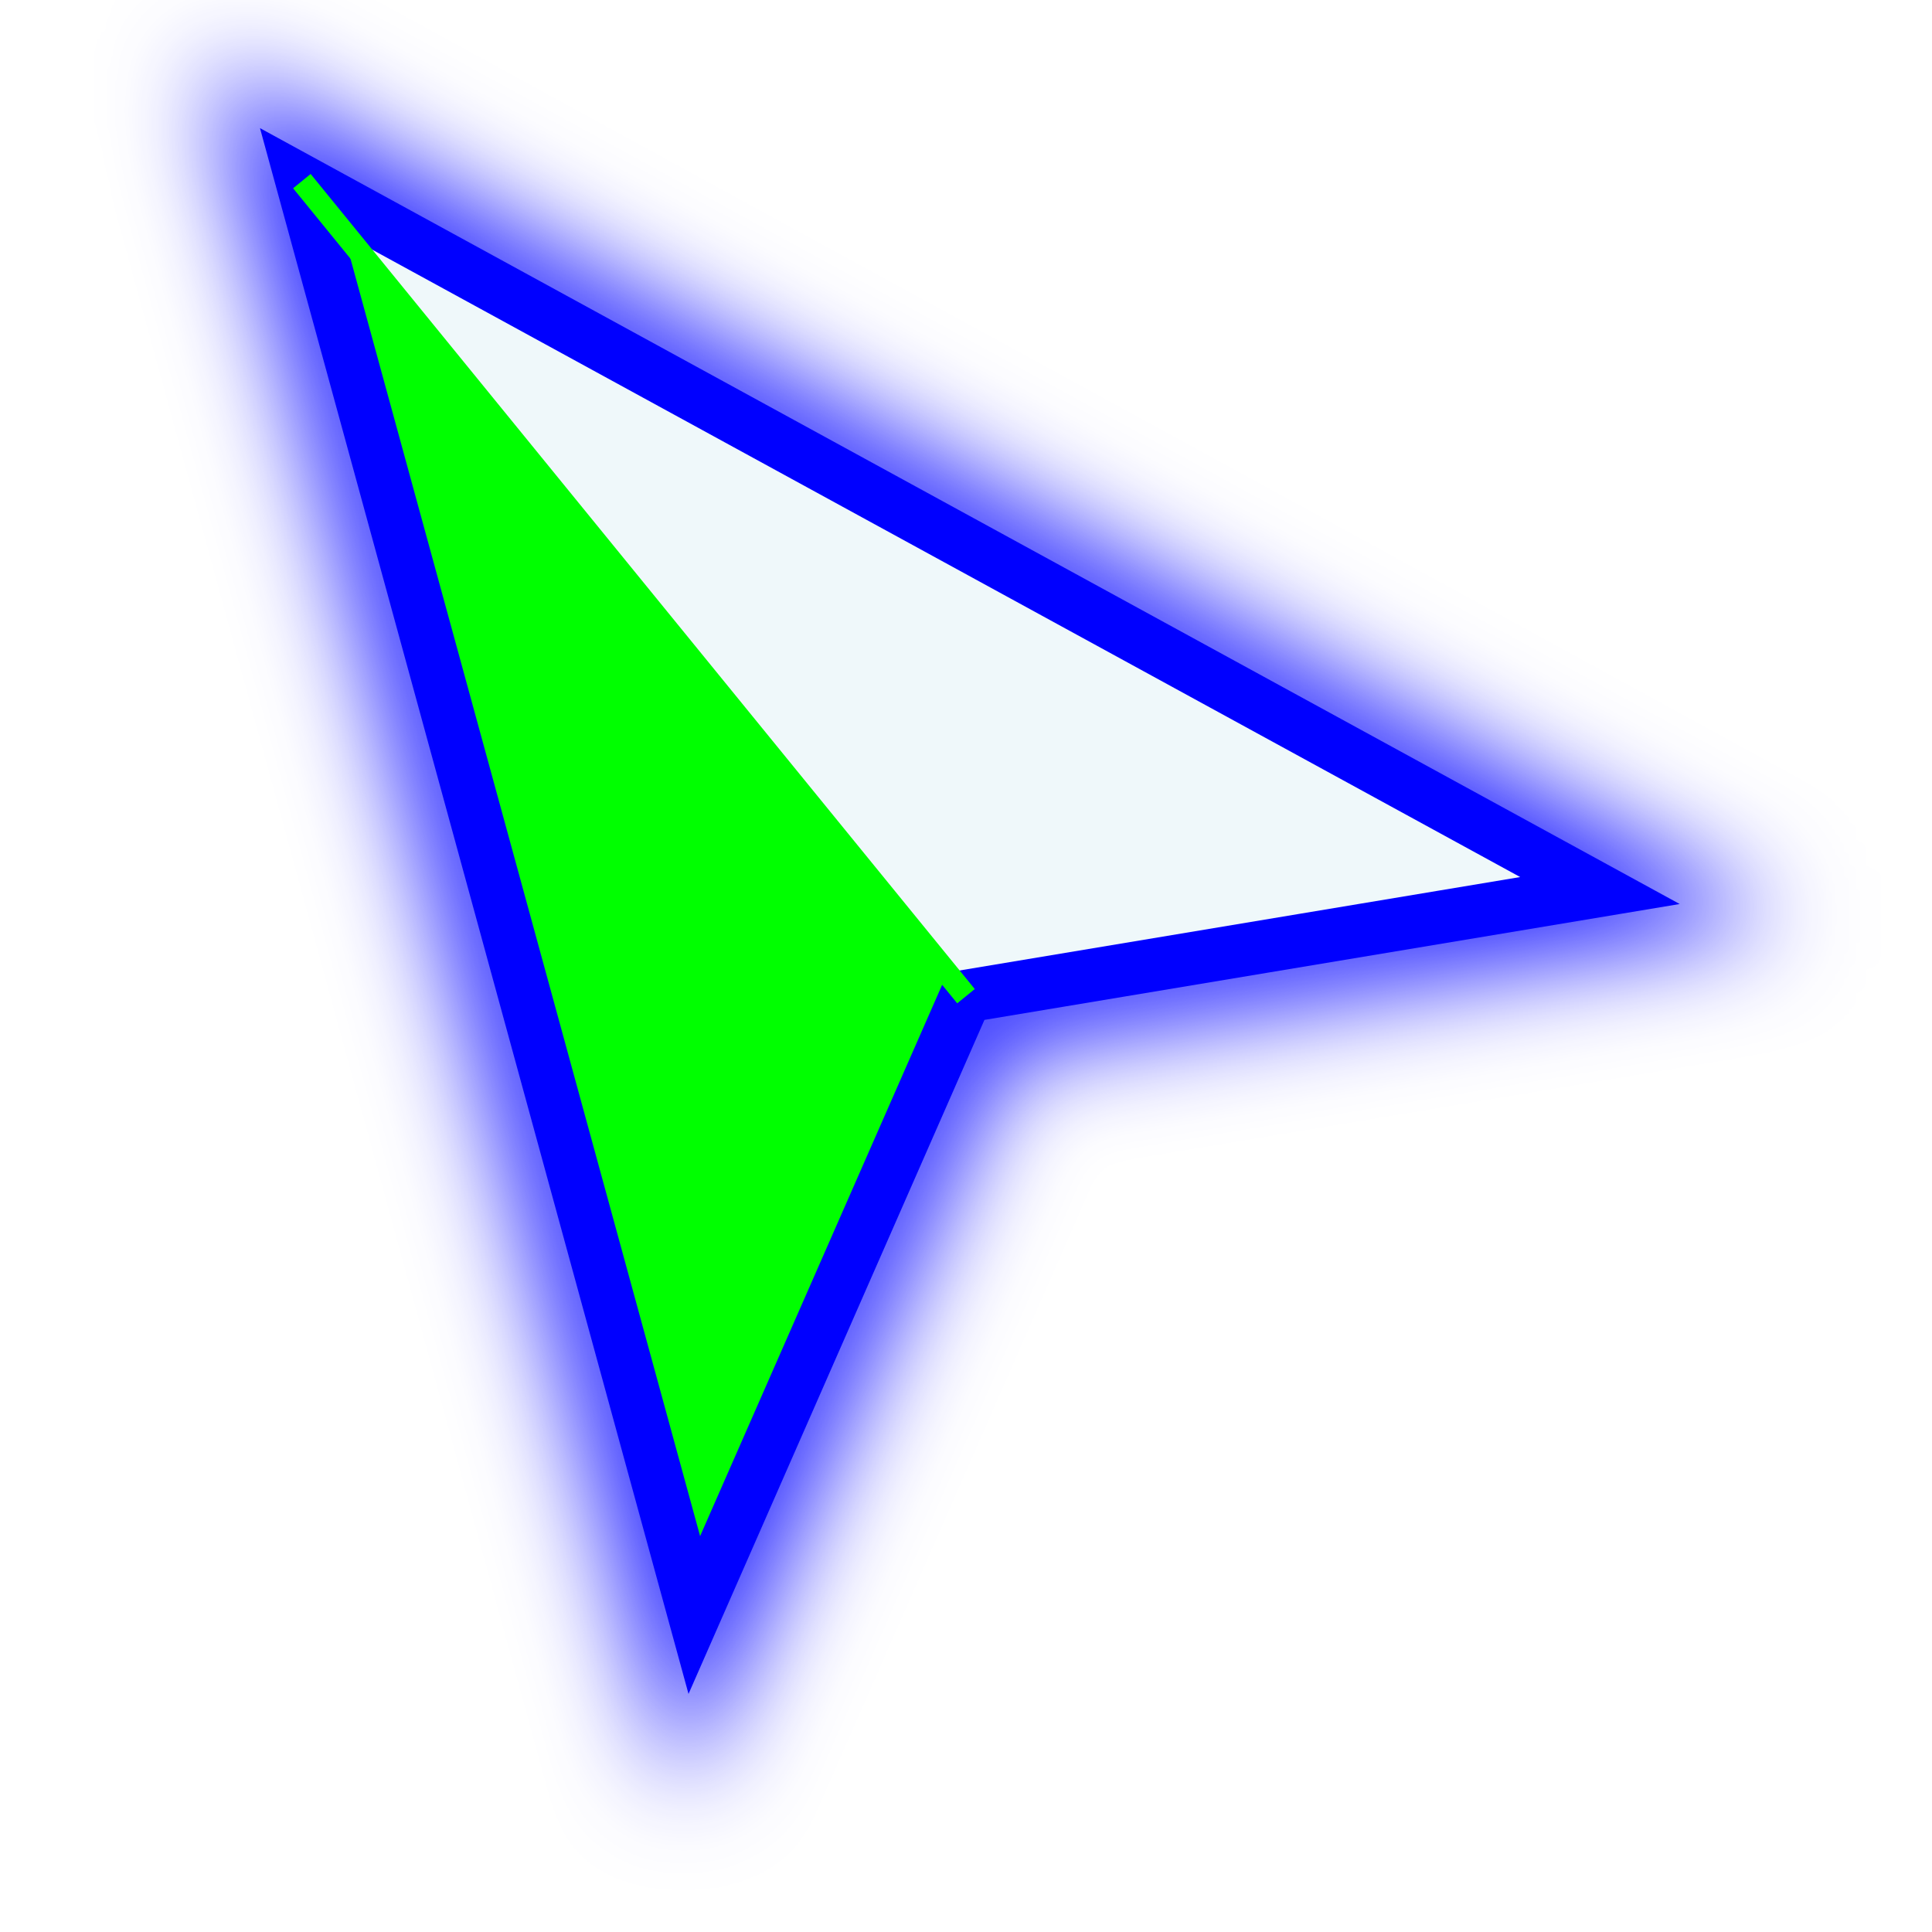
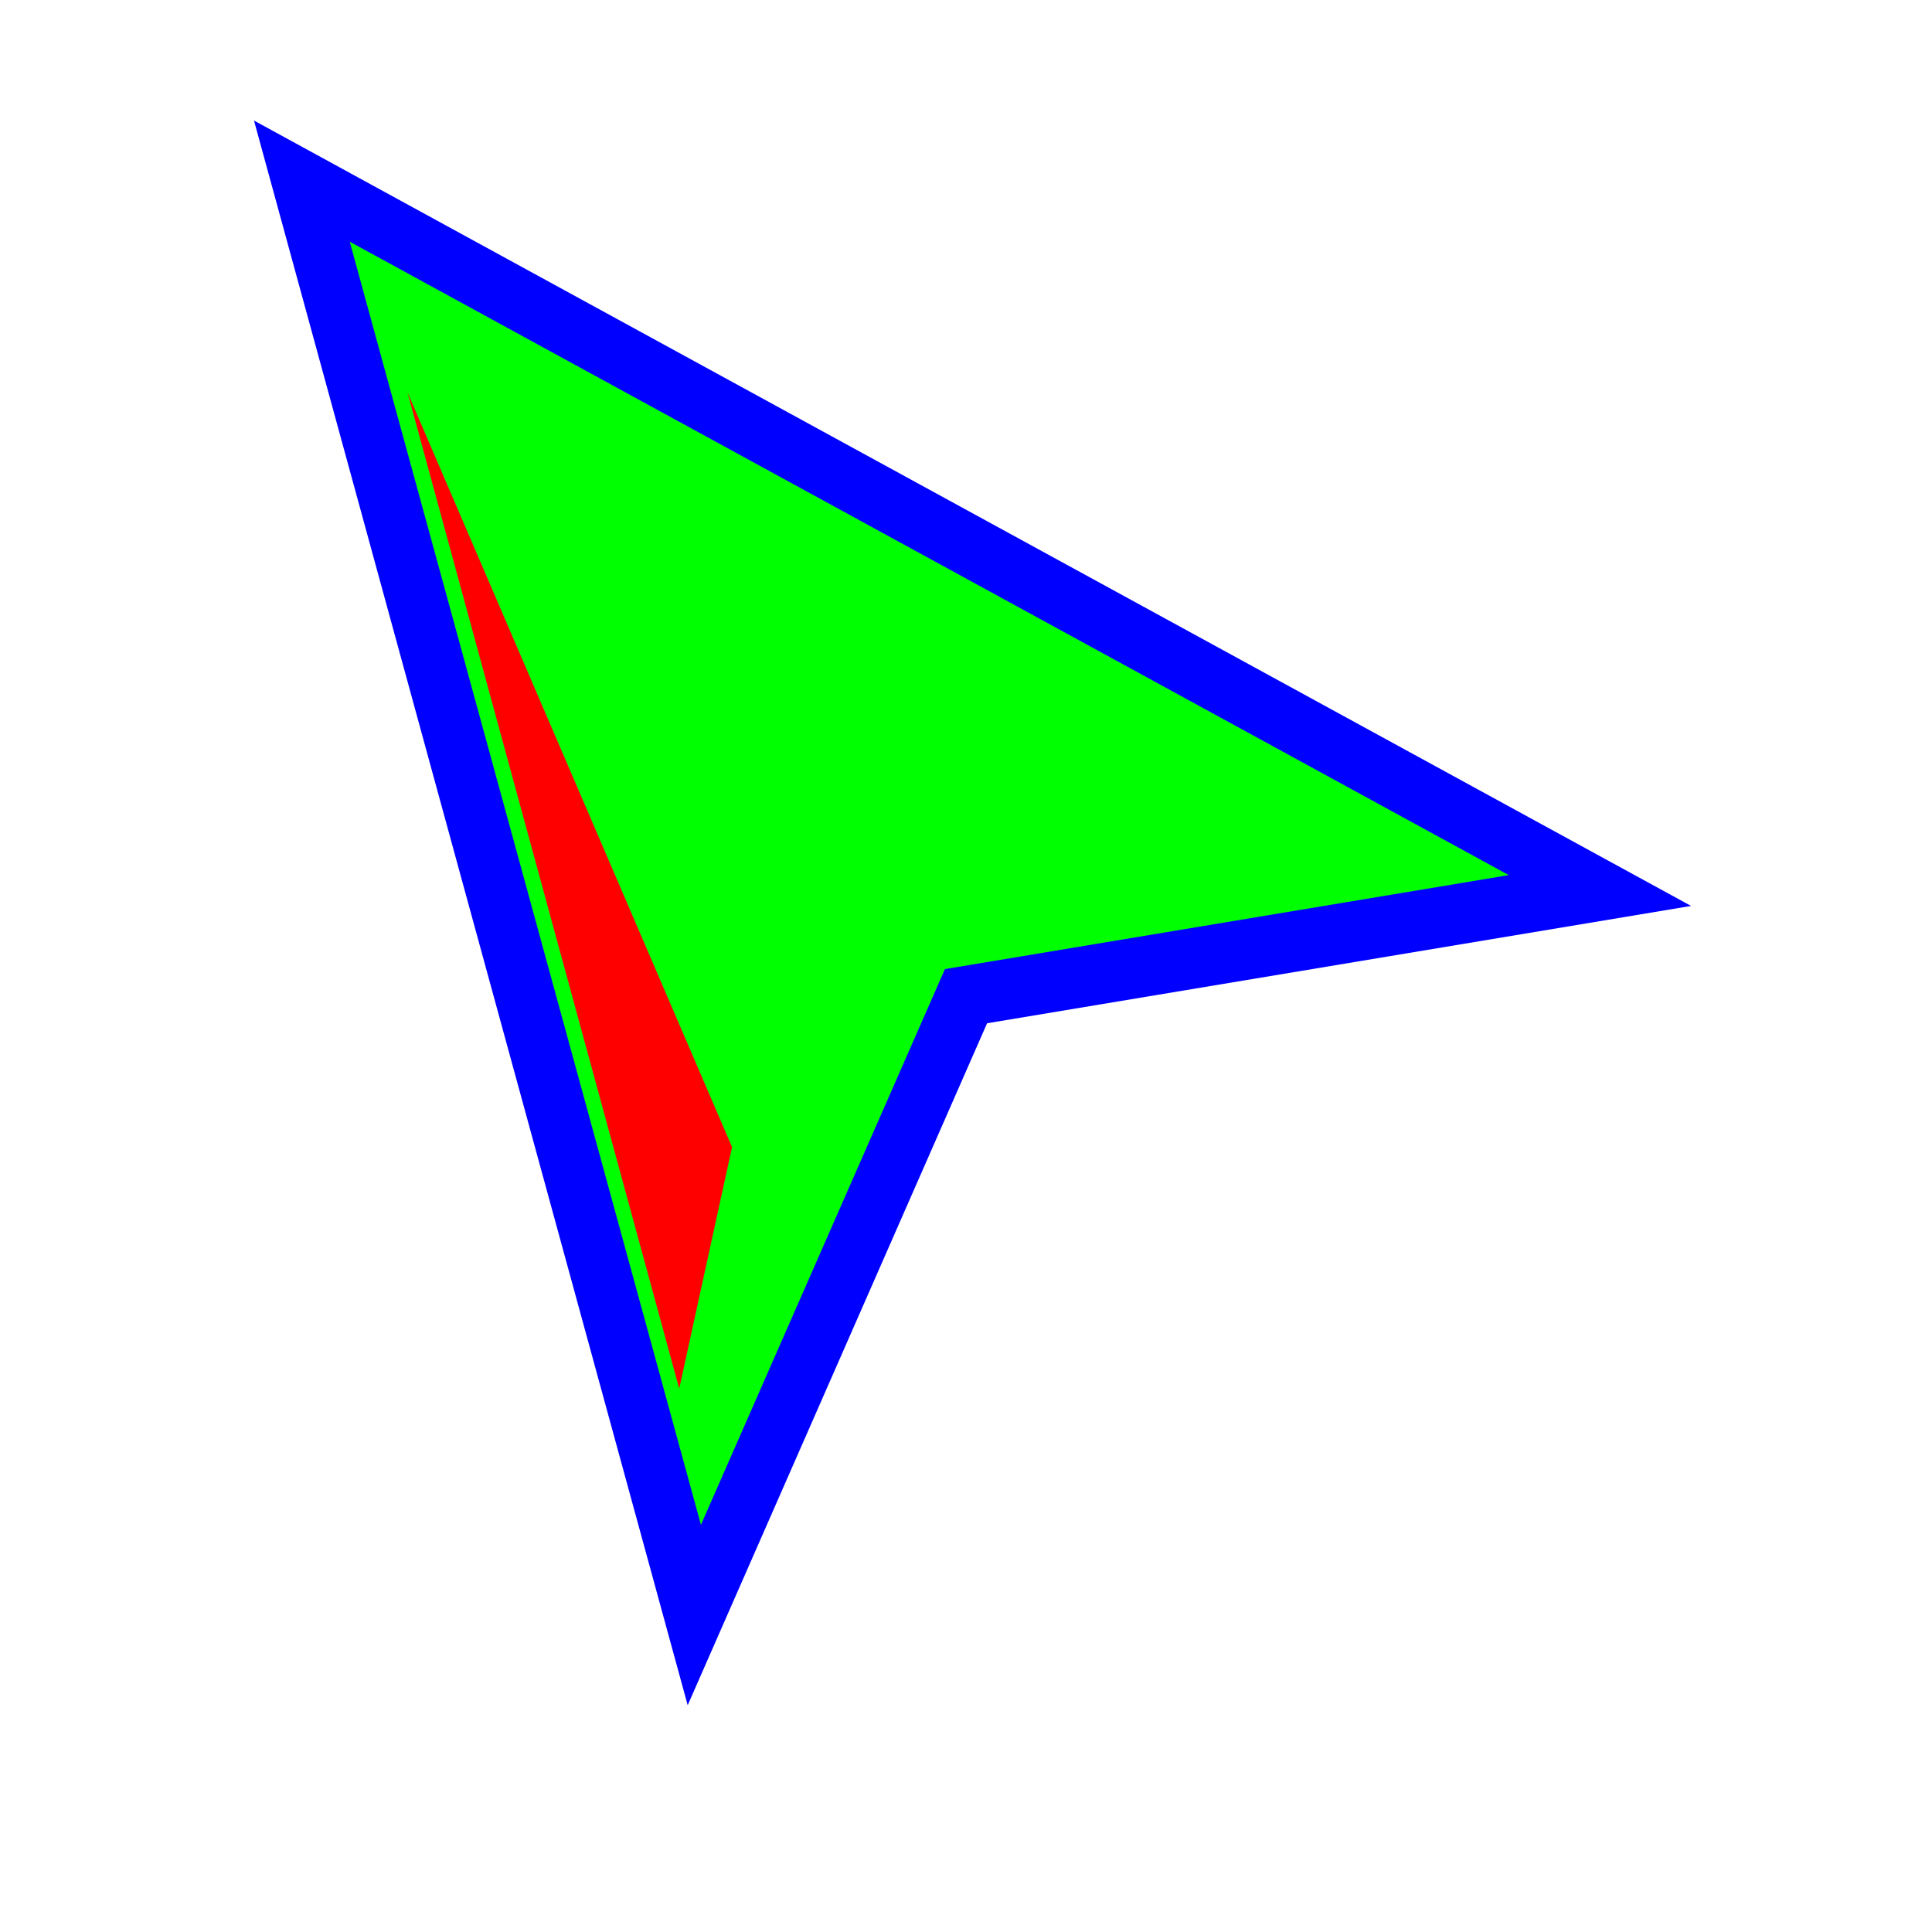
<svg xmlns="http://www.w3.org/2000/svg" width="256" height="256" viewBox="0 0 256 256">
-   <defs>
-     <filter id="glow" x="-30%" y="-30%" width="160%" height="160%">
-       <feGaussianBlur stdDeviation="7" />
-     </filter>
-   </defs>
-   <path d="M40 24 L212 118 L128 132 L92 214 Z" fill="none" stroke="#0000FF" stroke-width="16" stroke-linejoin="miter" filter="url(#glow)" opacity="0.85" />
-   <path d="M40 24 L212 118 L128 132 Z" fill="#eff8fa" />
-   <path d="M40 24 L128 132 L92 214 Z" fill="#00FF00" />
-   <path d="M40 24 L212 118 L128 132 L92 214 Z" fill="none" stroke="#0000FF" stroke-width="7" stroke-linejoin="miter" stroke-miterlimit="12" />
-   <path d="M40 24 L128 132" stroke="#00FF00" stroke-width="3" />
+   <path d="M40 24 L212 118 L128 132 L92 214 Z" fill="#00FF00" stroke="#0000FF" stroke-width="8" stroke-linejoin="miter" stroke-miterlimit="12" />
+   <path d="M54 52 L90 184 L97 152 Z" fill="#FF0000" />
</svg>
